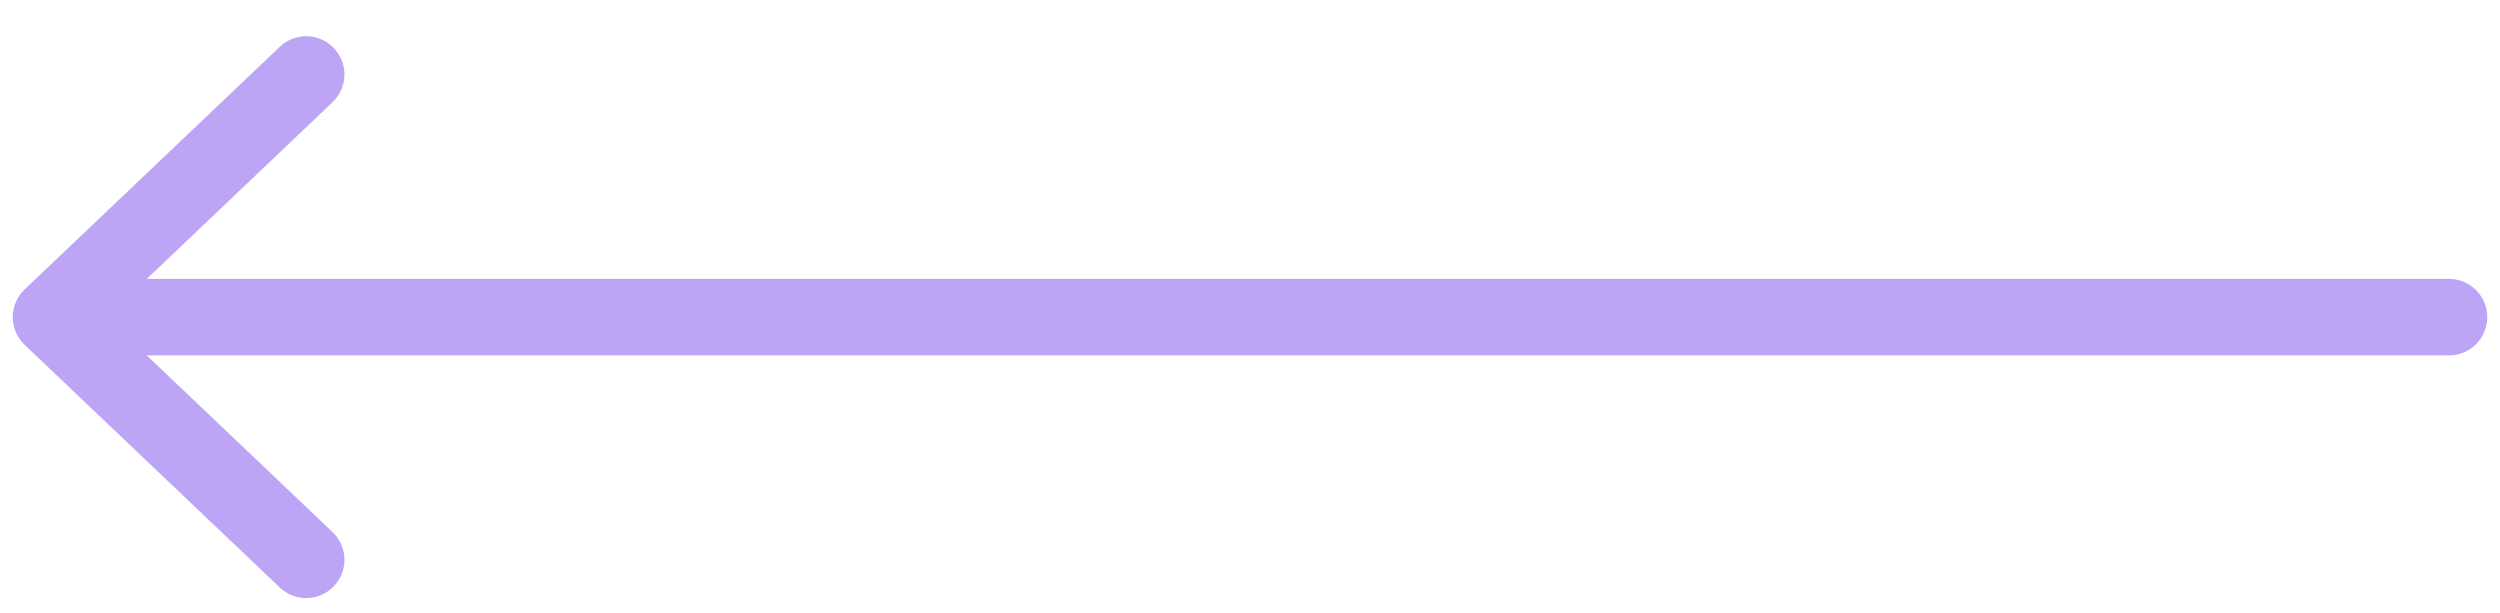
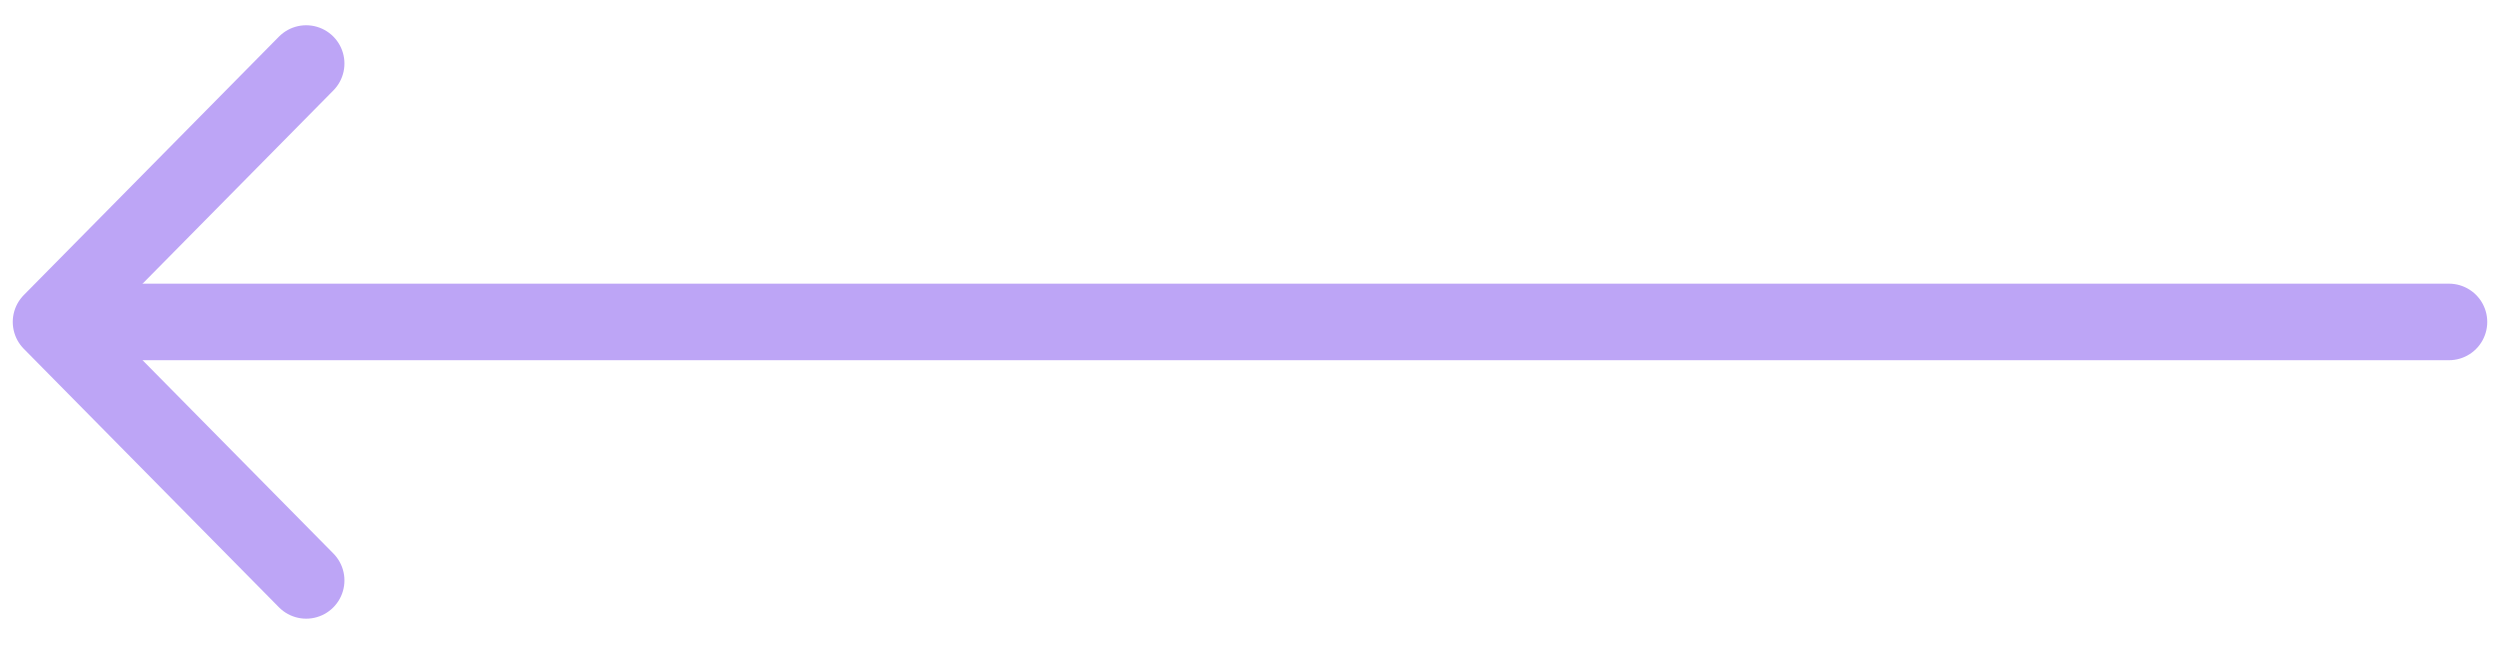
- <svg xmlns="http://www.w3.org/2000/svg" width="49" height="12" viewBox="0 0 49 12" fill="none">
-   <path d="M2 6.216L48 6.216" stroke="#BDA5F6" stroke-width="1.5" stroke-linecap="round" stroke-linejoin="round" />
-   <path d="M6.001 10.972L1 6.216L6.001 1.46" stroke="#BDA5F6" stroke-width="1.5" stroke-linecap="round" stroke-linejoin="round" />
+ <svg xmlns="http://www.w3.org/2000/svg" width="49" height="13" viewBox="0 0 49 13" fill="none">
+   <path d="M2 6.31L48 6.31" stroke="#BDA5F6" stroke-width="1.5" stroke-linecap="round" stroke-linejoin="round" />
+   <path d="M6.001 11.376L1 6.31L6.001 1.245" stroke="#BDA5F6" stroke-width="1.5" stroke-linecap="round" stroke-linejoin="round" />
</svg>
